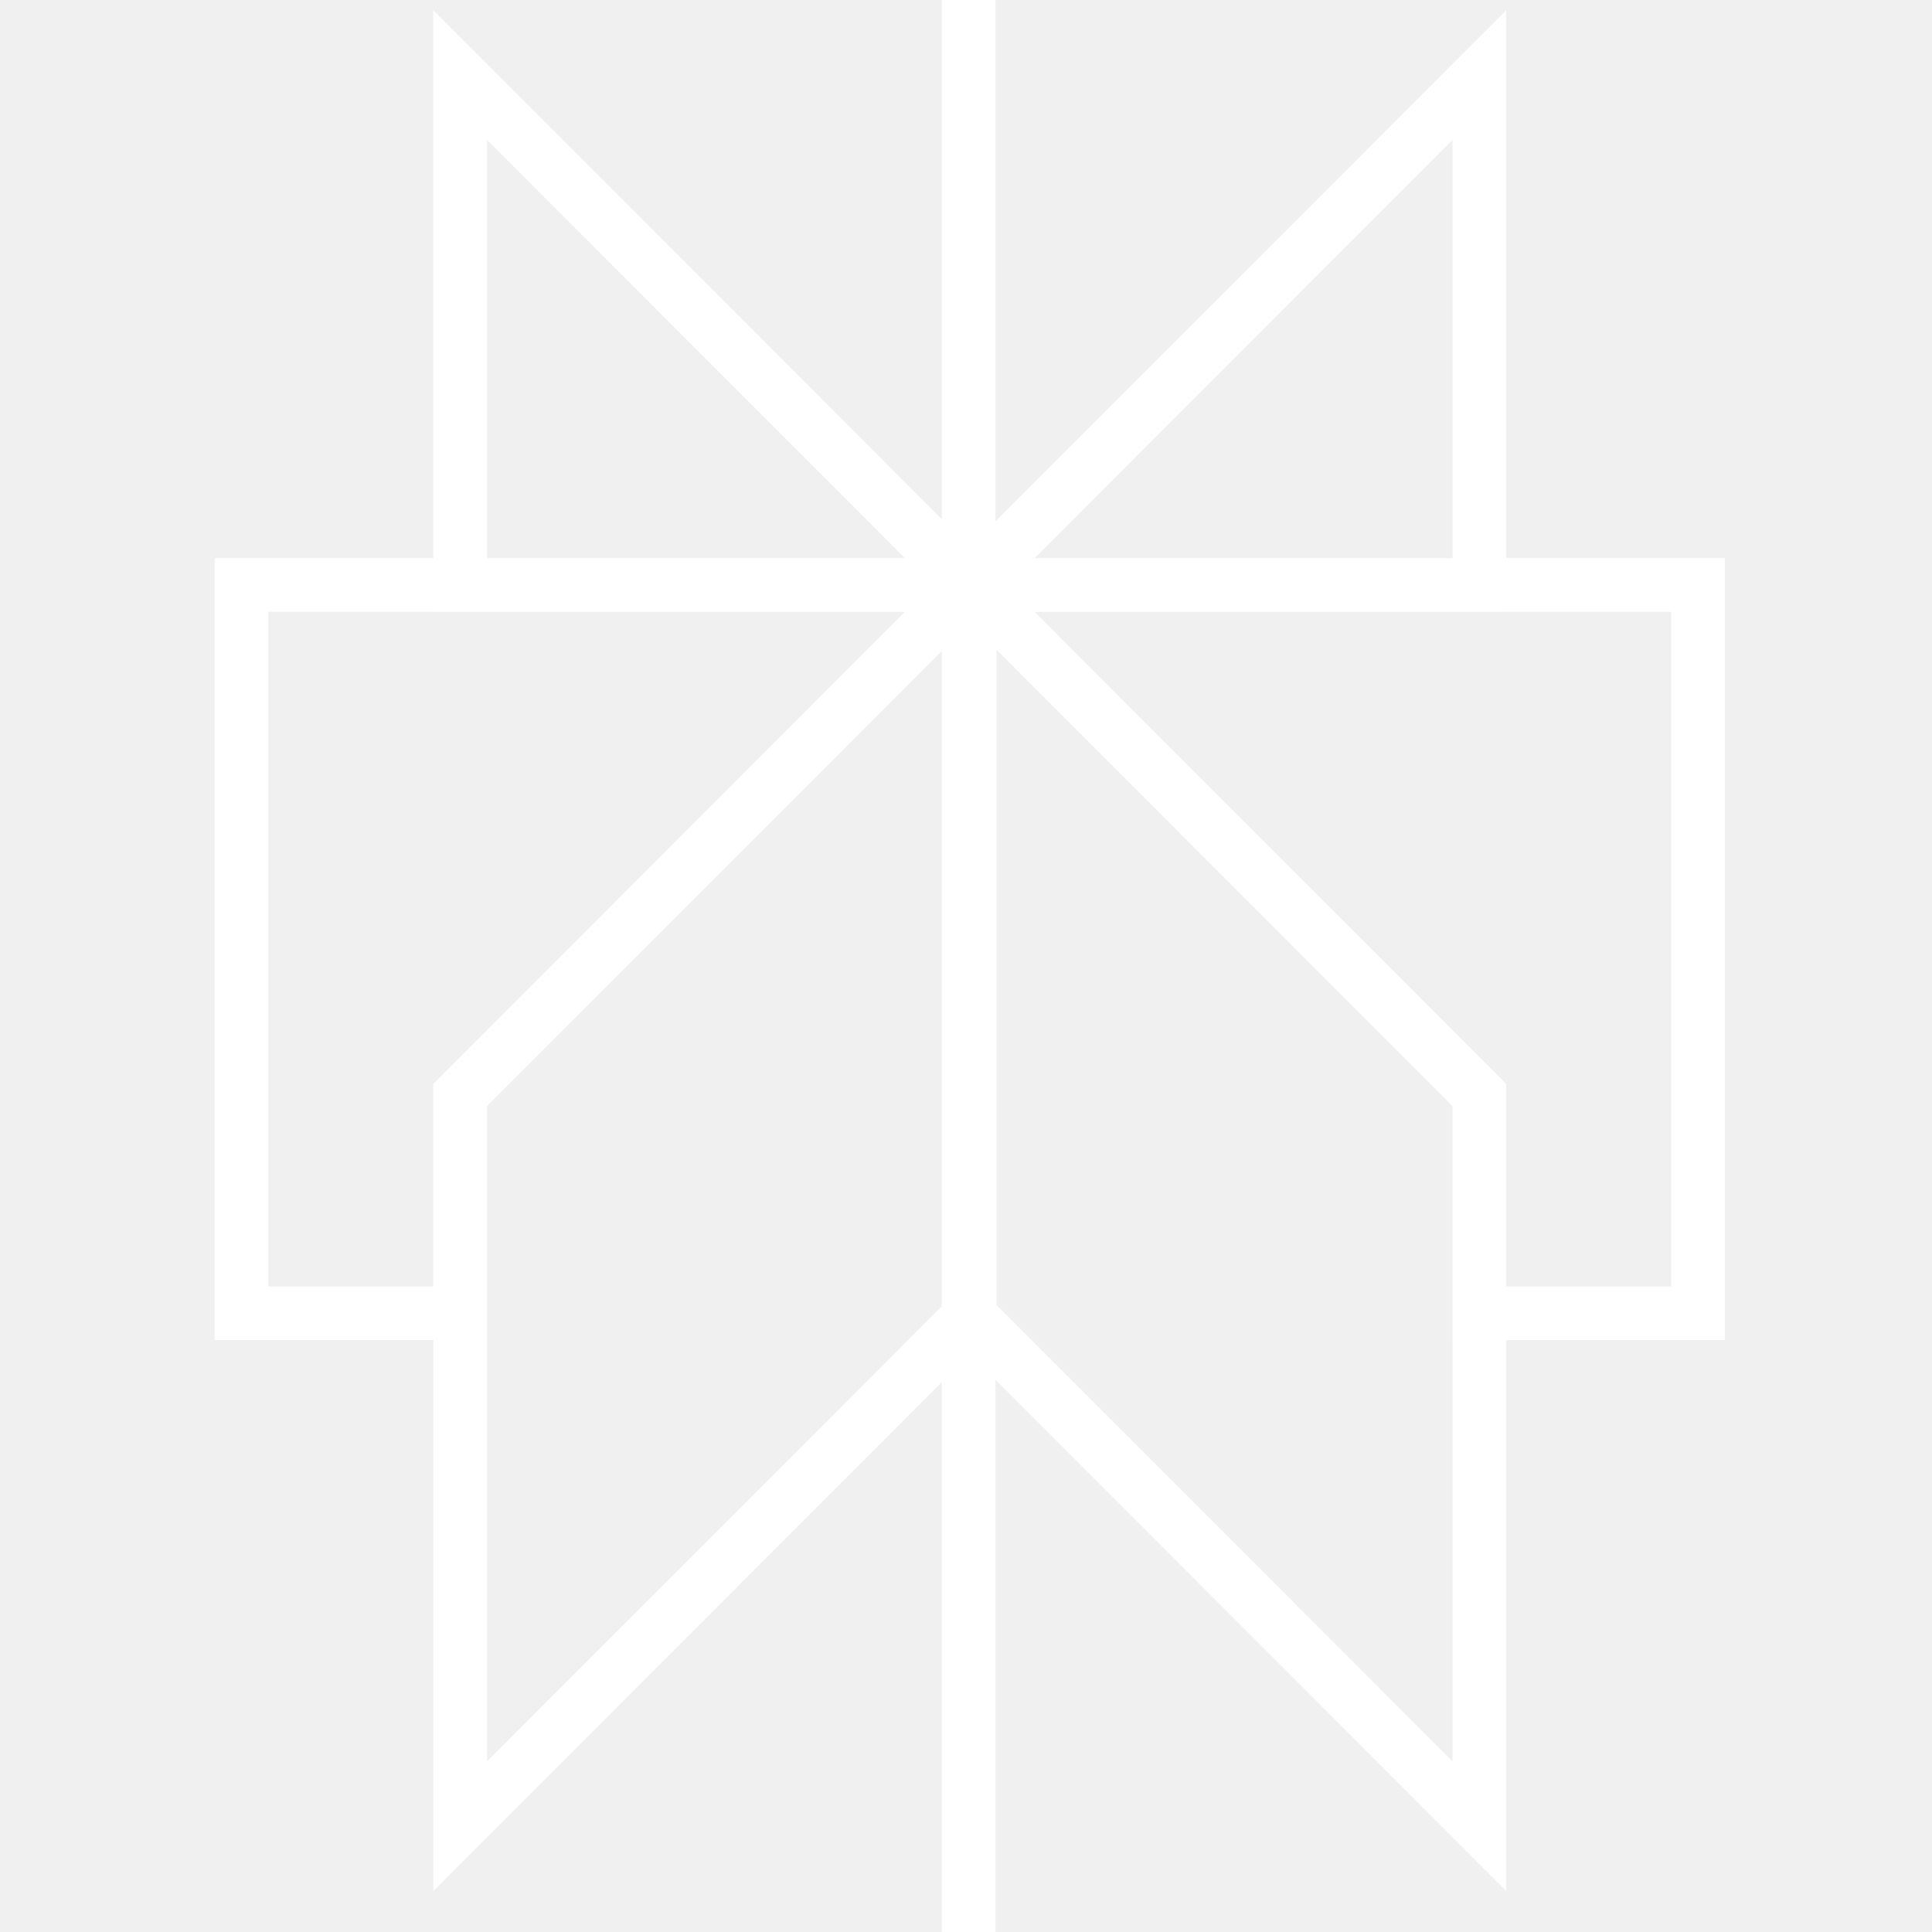
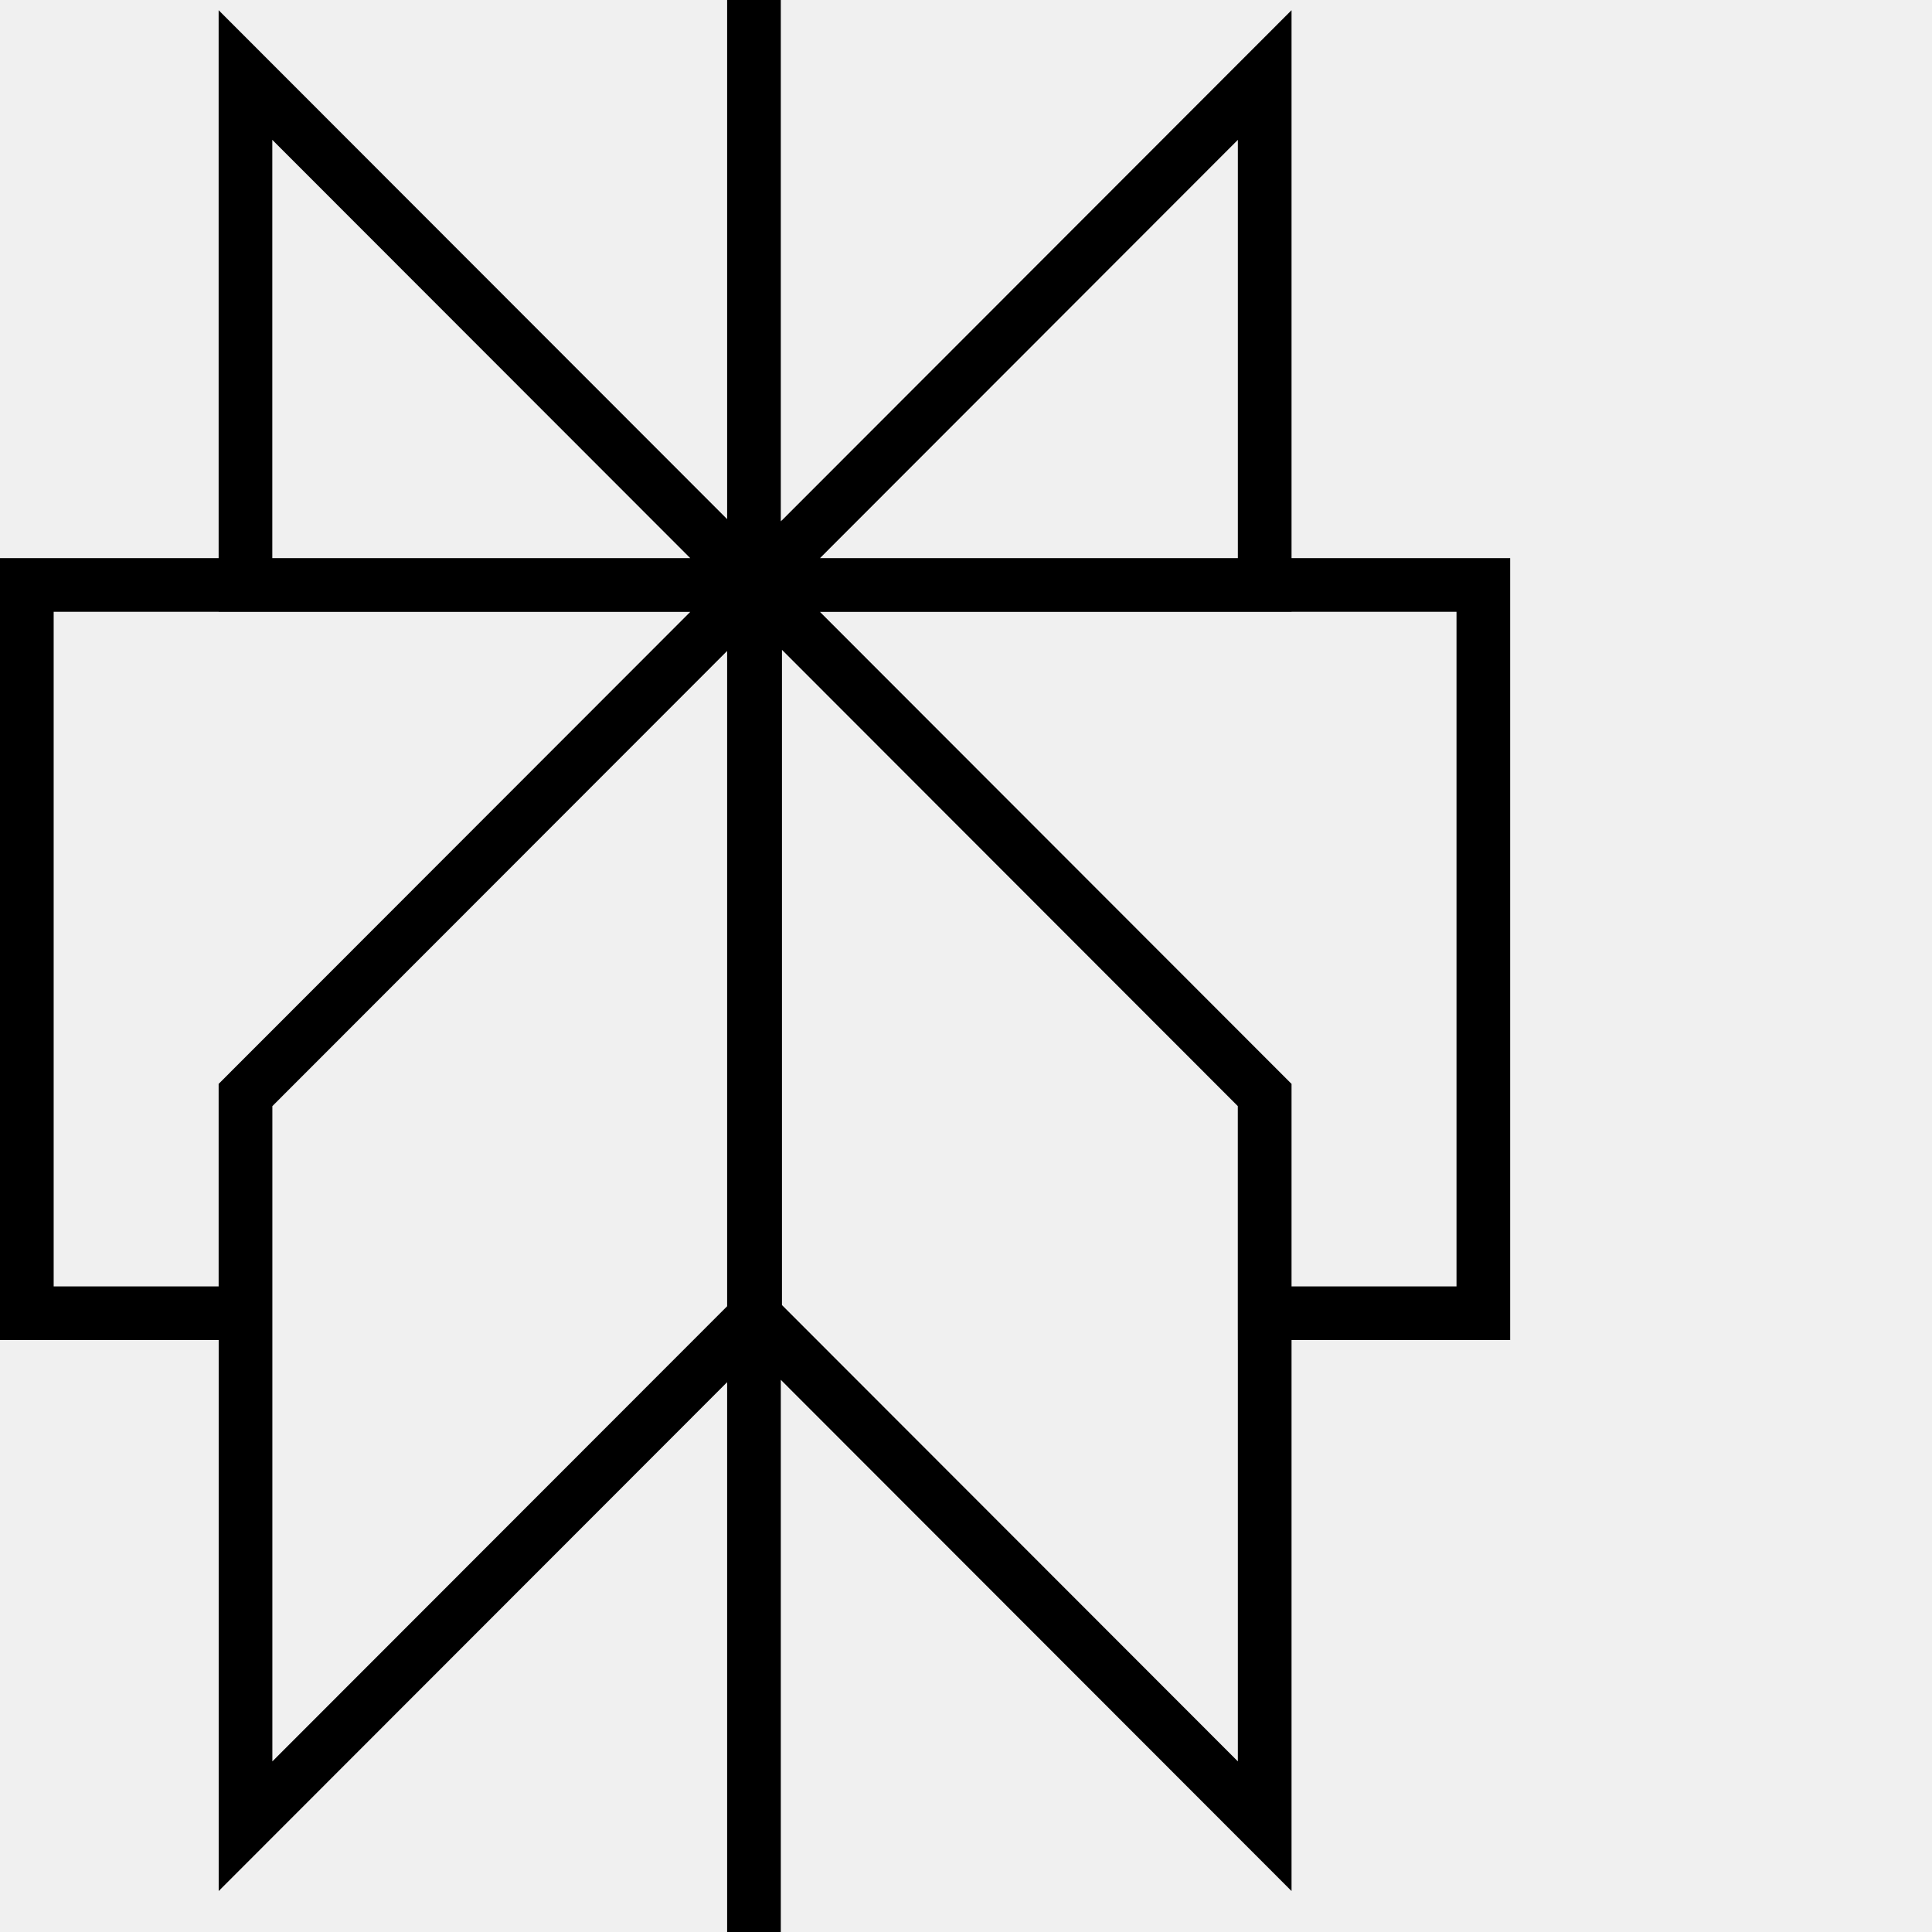
- <svg xmlns="http://www.w3.org/2000/svg" viewBox="0 0 28 36" width="512" height="512">
-   <path fill="none" stroke="white" stroke-width="1" stroke-miterlimit="10" d="m23.566,1.398l-9.495,9.504h9.495V1.398v2.602V1.398Zm-9.496,9.504L4.574,1.398v9.504h9.496Zm-.021-10.902v36m9.517-15.596l-9.495-9.504v13.625l9.495,9.504v-13.625Zm-18.991,0l9.496-9.504v13.625l-9.496,9.504v-13.625ZM.5,10.9v13.57h4.074v-4.066l9.496-9.504H.5Zm13.57,0l9.495,9.504v4.066h4.075v-13.57h-13.57Z" />
+ <svg xmlns="http://www.w3.org/2000/svg" width="512" height="512" viewBox="0 0 512 512">
+   <g transform="scale(14.2222)" fill="none" stroke="currentColor" stroke-width="1" stroke-miterlimit="10">
+     <path d="m23.566,1.398l-9.495,9.504h9.495V1.398v2.602V1.398Zm-9.496,9.504L4.574,1.398v9.504h9.496Zm-.021-10.902v36m9.517-15.596l-9.495-9.504v13.625l9.495,9.504v-13.625Zm-18.991,0l9.496-9.504v13.625l-9.496,9.504v-13.625ZM.5,10.9v13.57h4.074v-4.066l9.496-9.504H.5Zm13.57,0l9.495,9.504v4.066h4.075v-13.57h-13.57Z" />
+   </g>
</svg>
